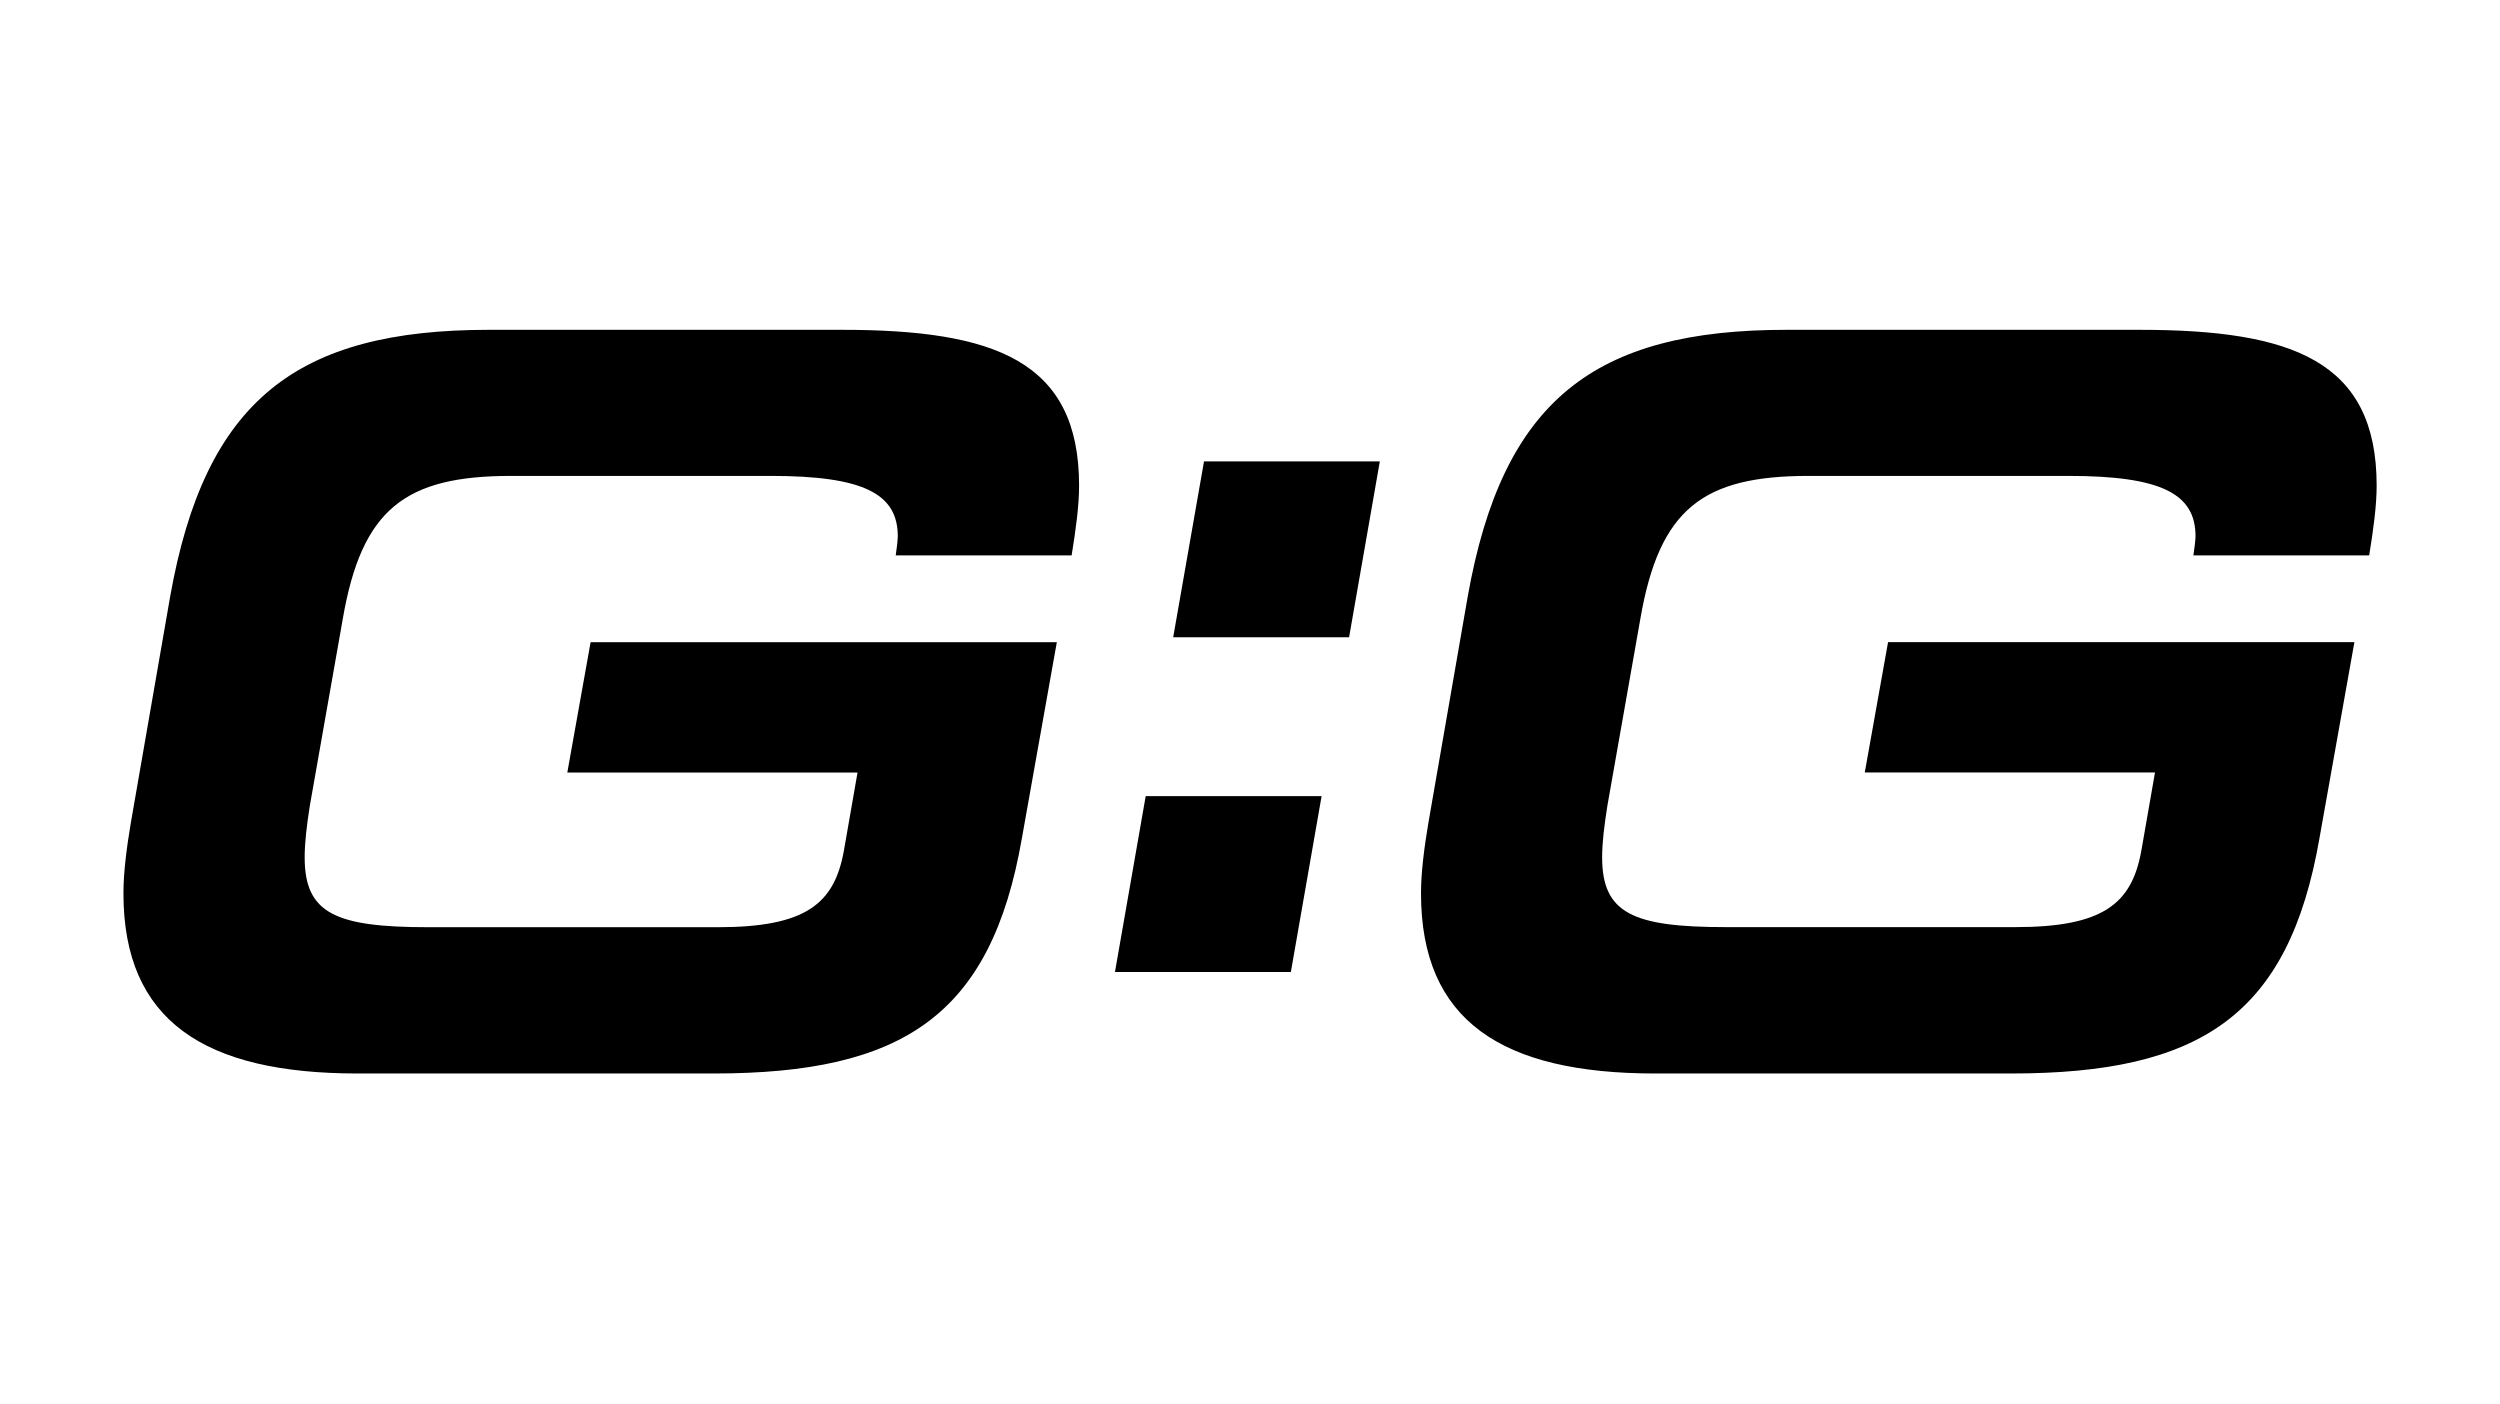
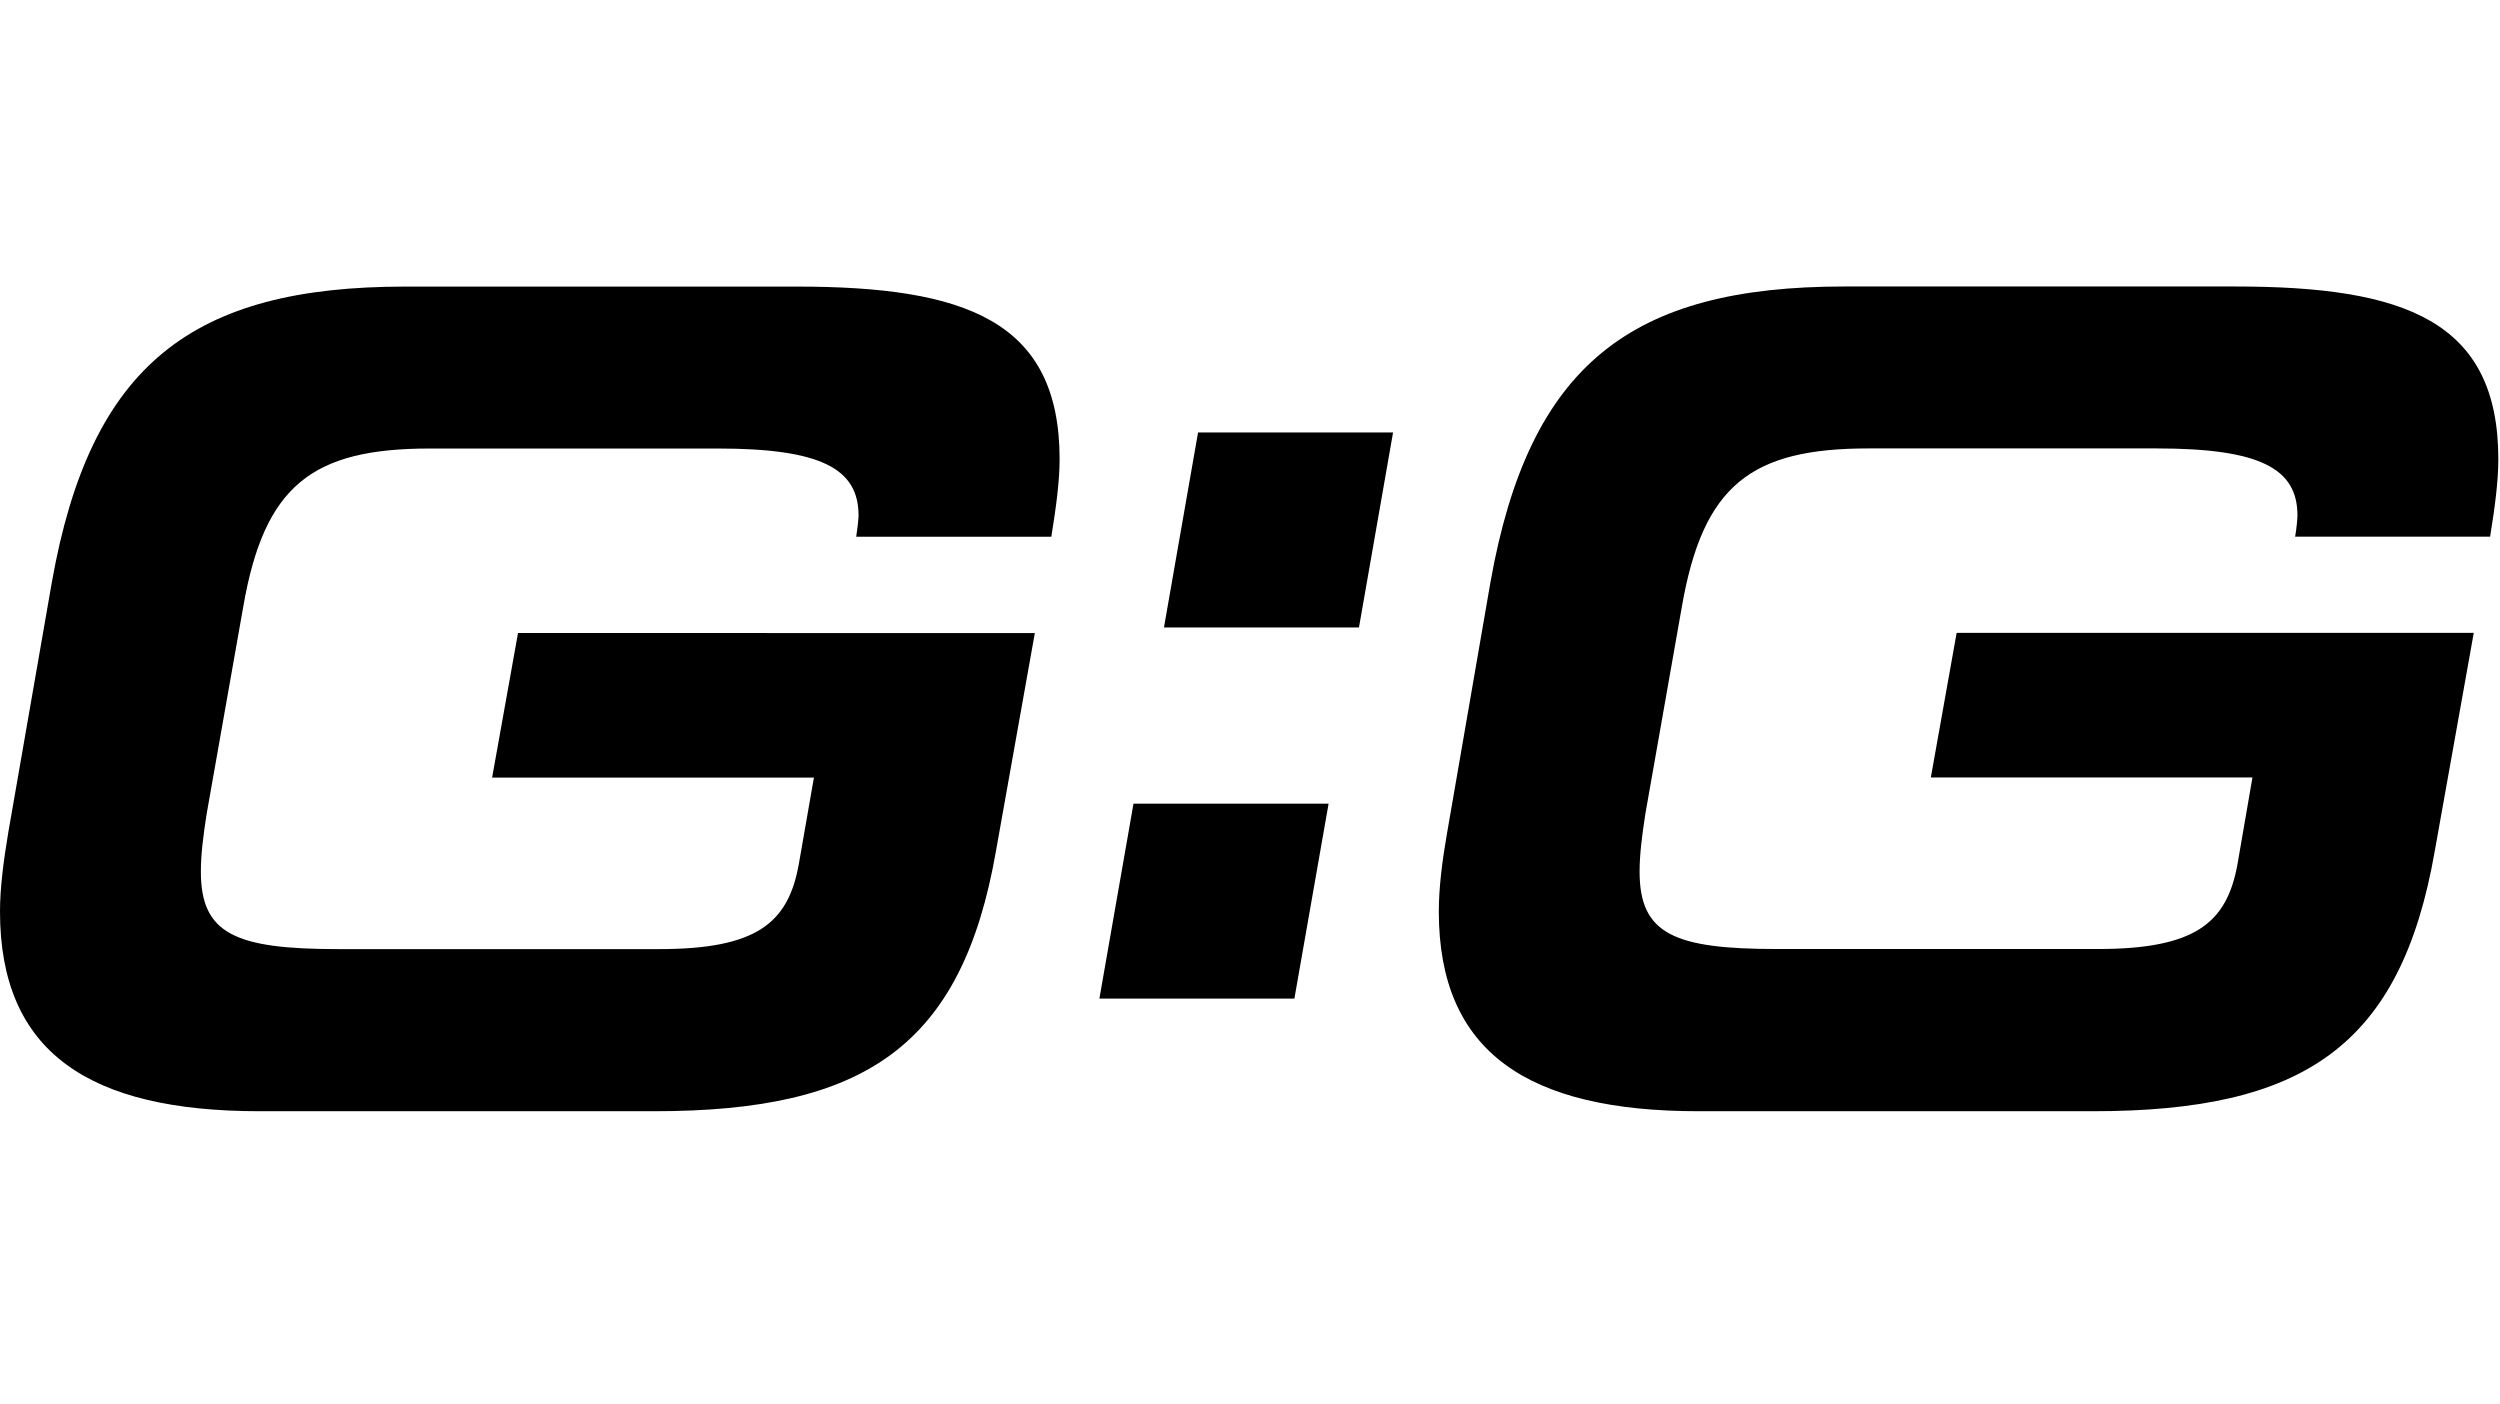
- <svg xmlns="http://www.w3.org/2000/svg" version="1.1" id="Слой_1" x="0px" y="0px" width="26.833px" height="15.061px" viewBox="0 0 26.833 15.061" style="enable-background:new 0 0 26.833 15.061;" xml:space="preserve">
+ <svg xmlns="http://www.w3.org/2000/svg" version="1.1" id="Слой_1" x="0px" y="0px" width="26.833px" height="15.061px" viewBox="0 0 26.833 15.061" enable-background="new 0 0 26.833 15.061" xml:space="preserve">
  <g>
-     <path d="M11.343,6.894l-0.375,2.104c-0.33,1.899-1.273,2.524-3.309,2.524H3.838c-1.648,0-2.513-0.568-2.513-1.933   c0-0.227,0.034-0.489,0.08-0.762l0.421-2.422C2.201,4.29,3.19,3.54,5.248,3.54h3.787c1.637,0,2.547,0.33,2.547,1.671   c0,0.216-0.034,0.466-0.08,0.75H9.614c0.011-0.068,0.022-0.17,0.022-0.205c0-0.455-0.364-0.648-1.364-0.648H5.487   c-1.137,0-1.604,0.352-1.808,1.535L3.326,8.645C3.292,8.861,3.27,9.043,3.27,9.202c0,0.603,0.33,0.75,1.33,0.75h3.104   c0.943,0,1.25-0.25,1.353-0.818l0.147-0.842H6.089l0.25-1.399H11.343z" />
-     <path d="M12.297,8.545h1.888l-0.33,1.888h-1.888L12.297,8.545z M12.923,4.952h1.887l-0.33,1.888h-1.888L12.923,4.952z" />
-     <path d="M25.27,6.894l-0.375,2.104c-0.33,1.899-1.273,2.524-3.309,2.524h-3.821c-1.648,0-2.513-0.568-2.513-1.933   c0-0.227,0.034-0.489,0.08-0.762l0.421-2.422c0.375-2.115,1.364-2.865,3.422-2.865h3.787c1.637,0,2.547,0.33,2.547,1.671   c0,0.216-0.034,0.466-0.08,0.75h-1.887c0.011-0.068,0.023-0.17,0.023-0.205c0-0.455-0.364-0.648-1.365-0.648h-2.786   c-1.137,0-1.604,0.352-1.808,1.535l-0.353,2.001c-0.034,0.216-0.057,0.398-0.057,0.557c0,0.603,0.33,0.75,1.33,0.75h3.104   c0.943,0,1.25-0.25,1.353-0.818l0.147-0.842h-3.115l0.25-1.399H25.27z" />
+     <path d="M11.107,6.795l-0.416,2.333c-0.365,2.105-1.411,2.799-3.669,2.799H2.786C0.959,11.927,0,11.297,0,9.783   C0,9.531,0.038,9.241,0.088,8.94l0.468-2.688C0.971,3.908,2.067,3.076,4.35,3.076h4.199c1.815,0,2.824,0.366,2.824,1.853   c0,0.239-0.038,0.516-0.089,0.832H9.19c0.012-0.076,0.025-0.188,0.025-0.228c0-0.504-0.405-0.719-1.513-0.719H4.615   c-1.261,0-1.779,0.391-2.005,1.703L2.218,8.736c-0.038,0.24-0.062,0.441-0.062,0.619c0,0.668,0.366,0.832,1.475,0.832h3.442   c1.045,0,1.386-0.277,1.5-0.908l0.163-0.933H5.282L5.56,6.794L11.107,6.795L11.107,6.795z" />
+     <path d="M12.166,8.626h2.094l-0.367,2.092H11.8L12.166,8.626z M12.859,4.642h2.093l-0.366,2.093h-2.093L12.859,4.642z" />
+     <path d="M26.551,6.795l-0.417,2.333c-0.365,2.105-1.411,2.799-3.669,2.799H18.23c-1.828,0-2.787-0.63-2.787-2.144   c0-0.253,0.036-0.542,0.089-0.844l0.465-2.688c0.416-2.344,1.515-3.176,3.796-3.176h4.198c1.816,0,2.824,0.366,2.824,1.853   c0,0.239-0.037,0.516-0.088,0.832h-2.093c0.014-0.076,0.025-0.188,0.025-0.228c0-0.504-0.402-0.719-1.514-0.719h-3.088   c-1.262,0-1.779,0.391-2.006,1.703L17.66,8.735c-0.037,0.239-0.062,0.441-0.062,0.619c0,0.669,0.365,0.832,1.475,0.832h3.44   c1.047,0,1.387-0.277,1.502-0.908l0.161-0.933h-3.452l0.277-1.552h5.55V6.795z" />
  </g>
</svg>
